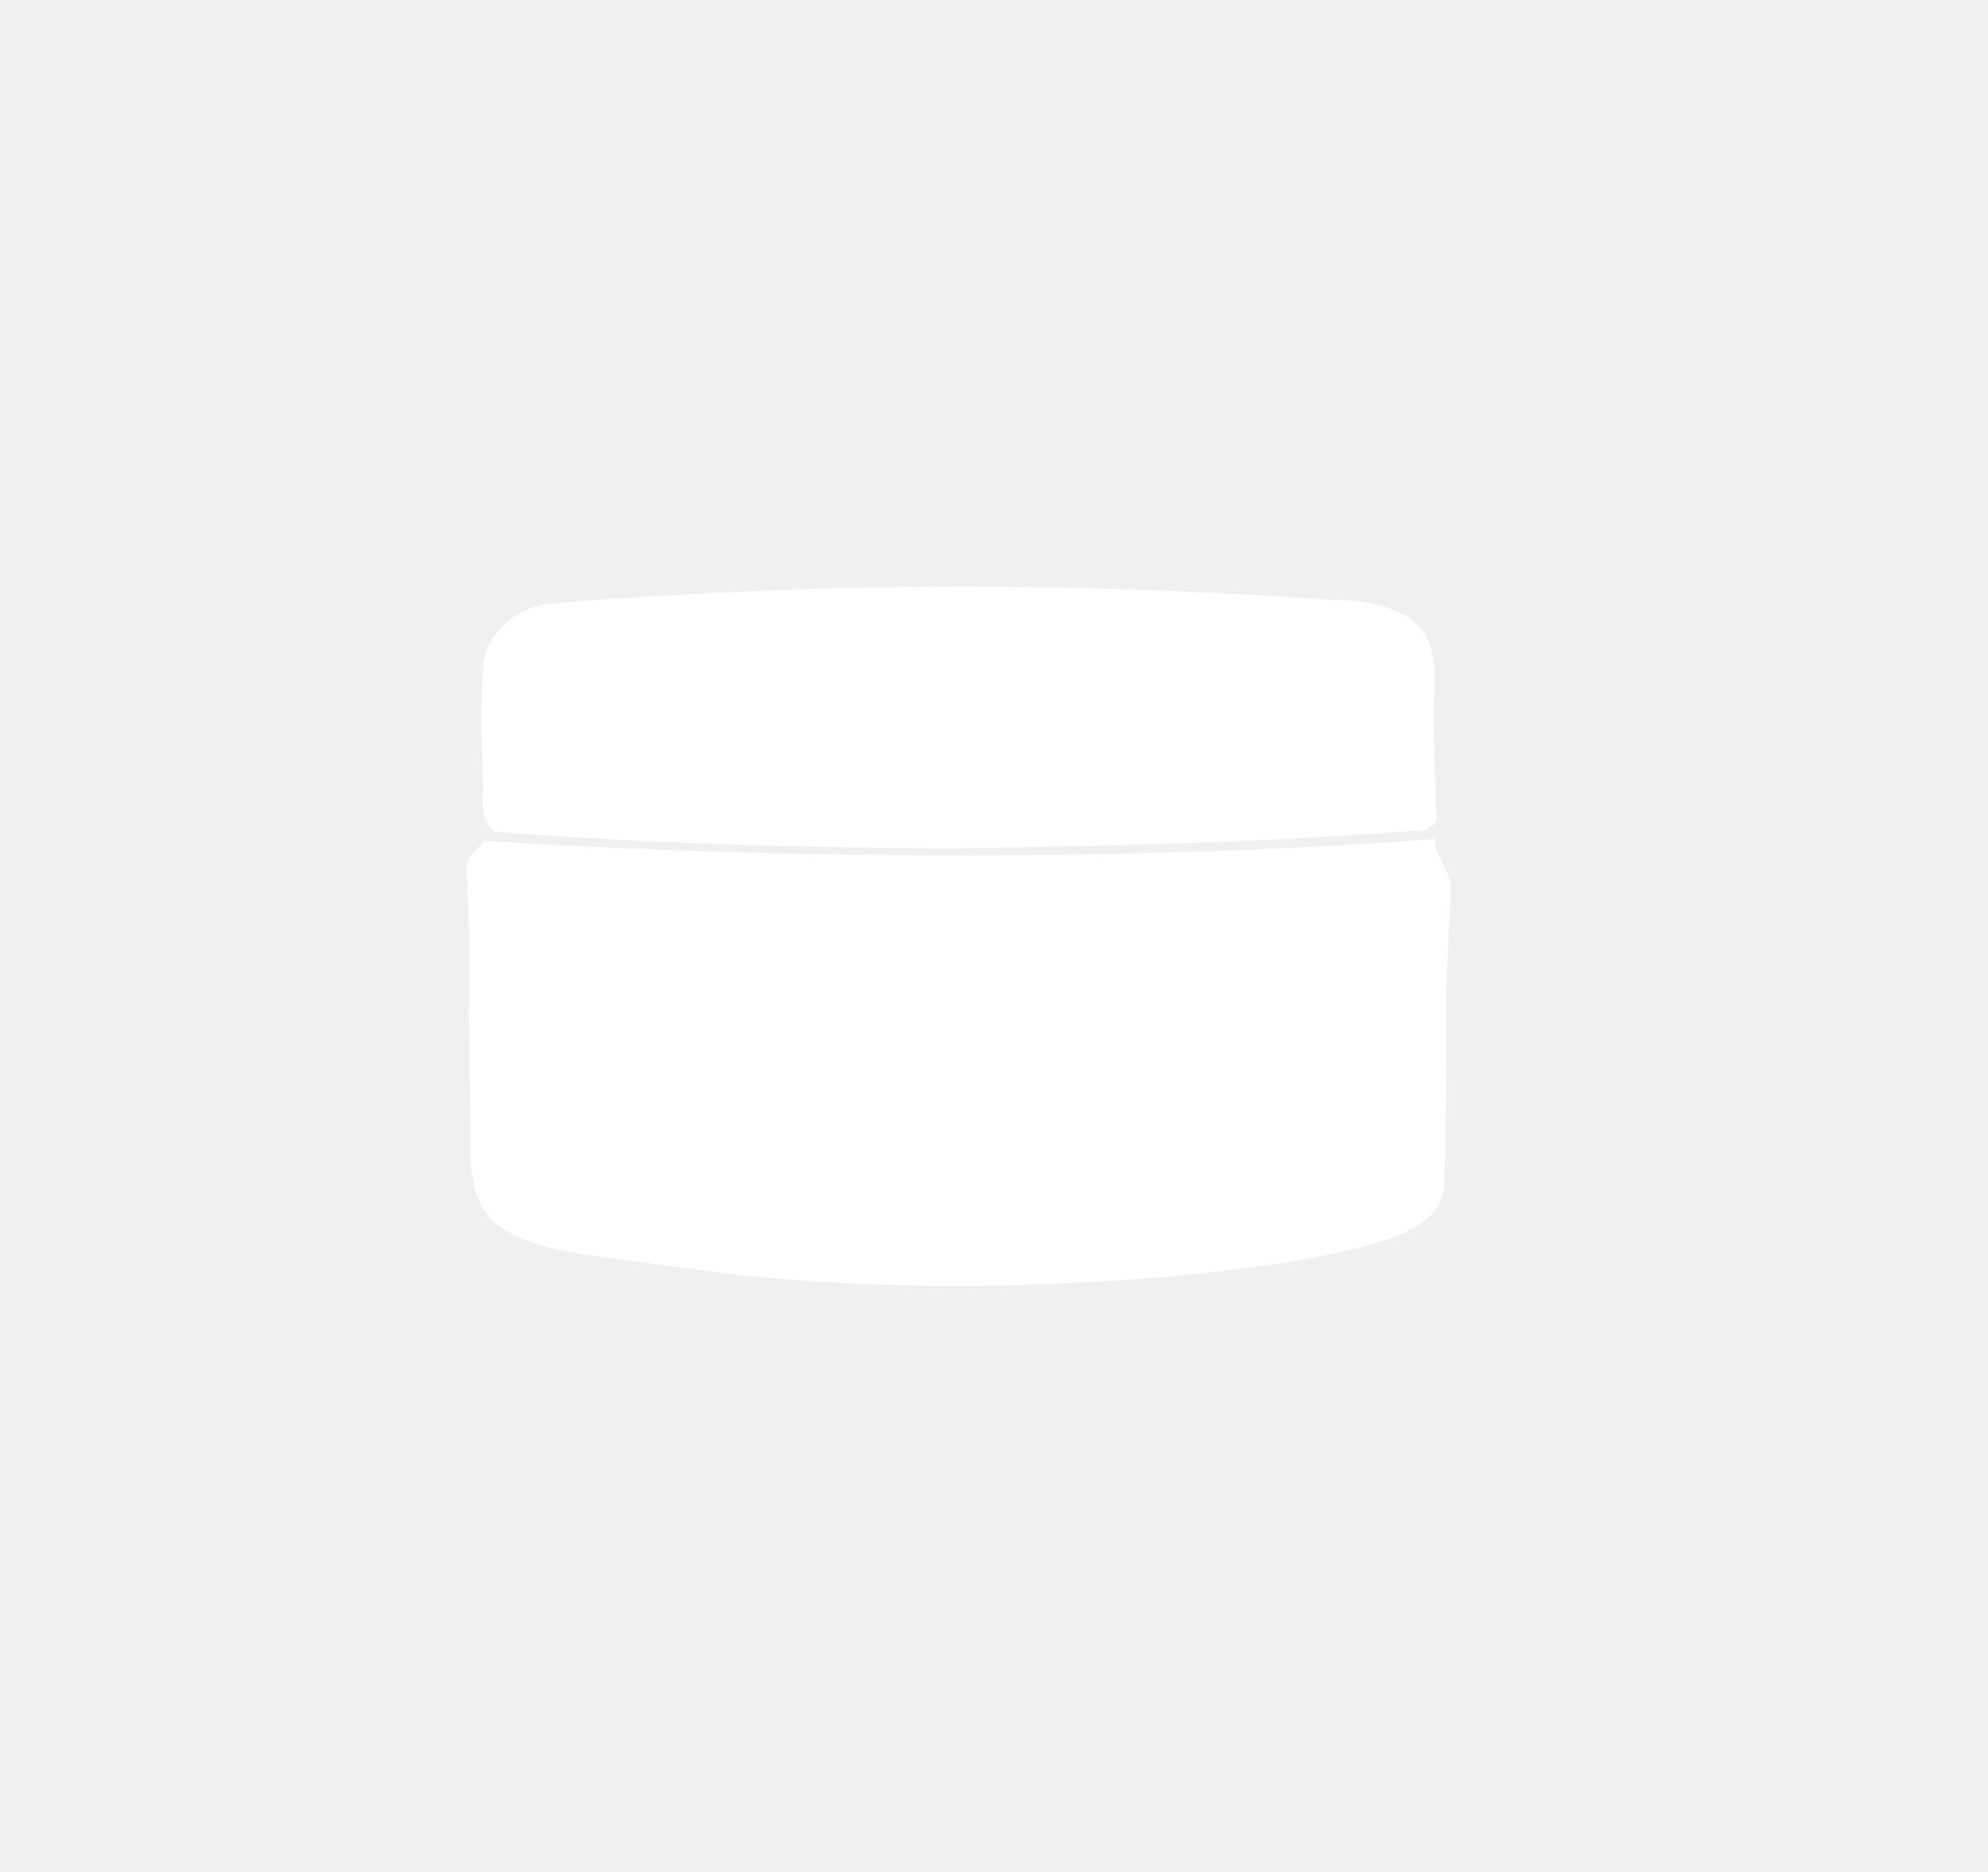
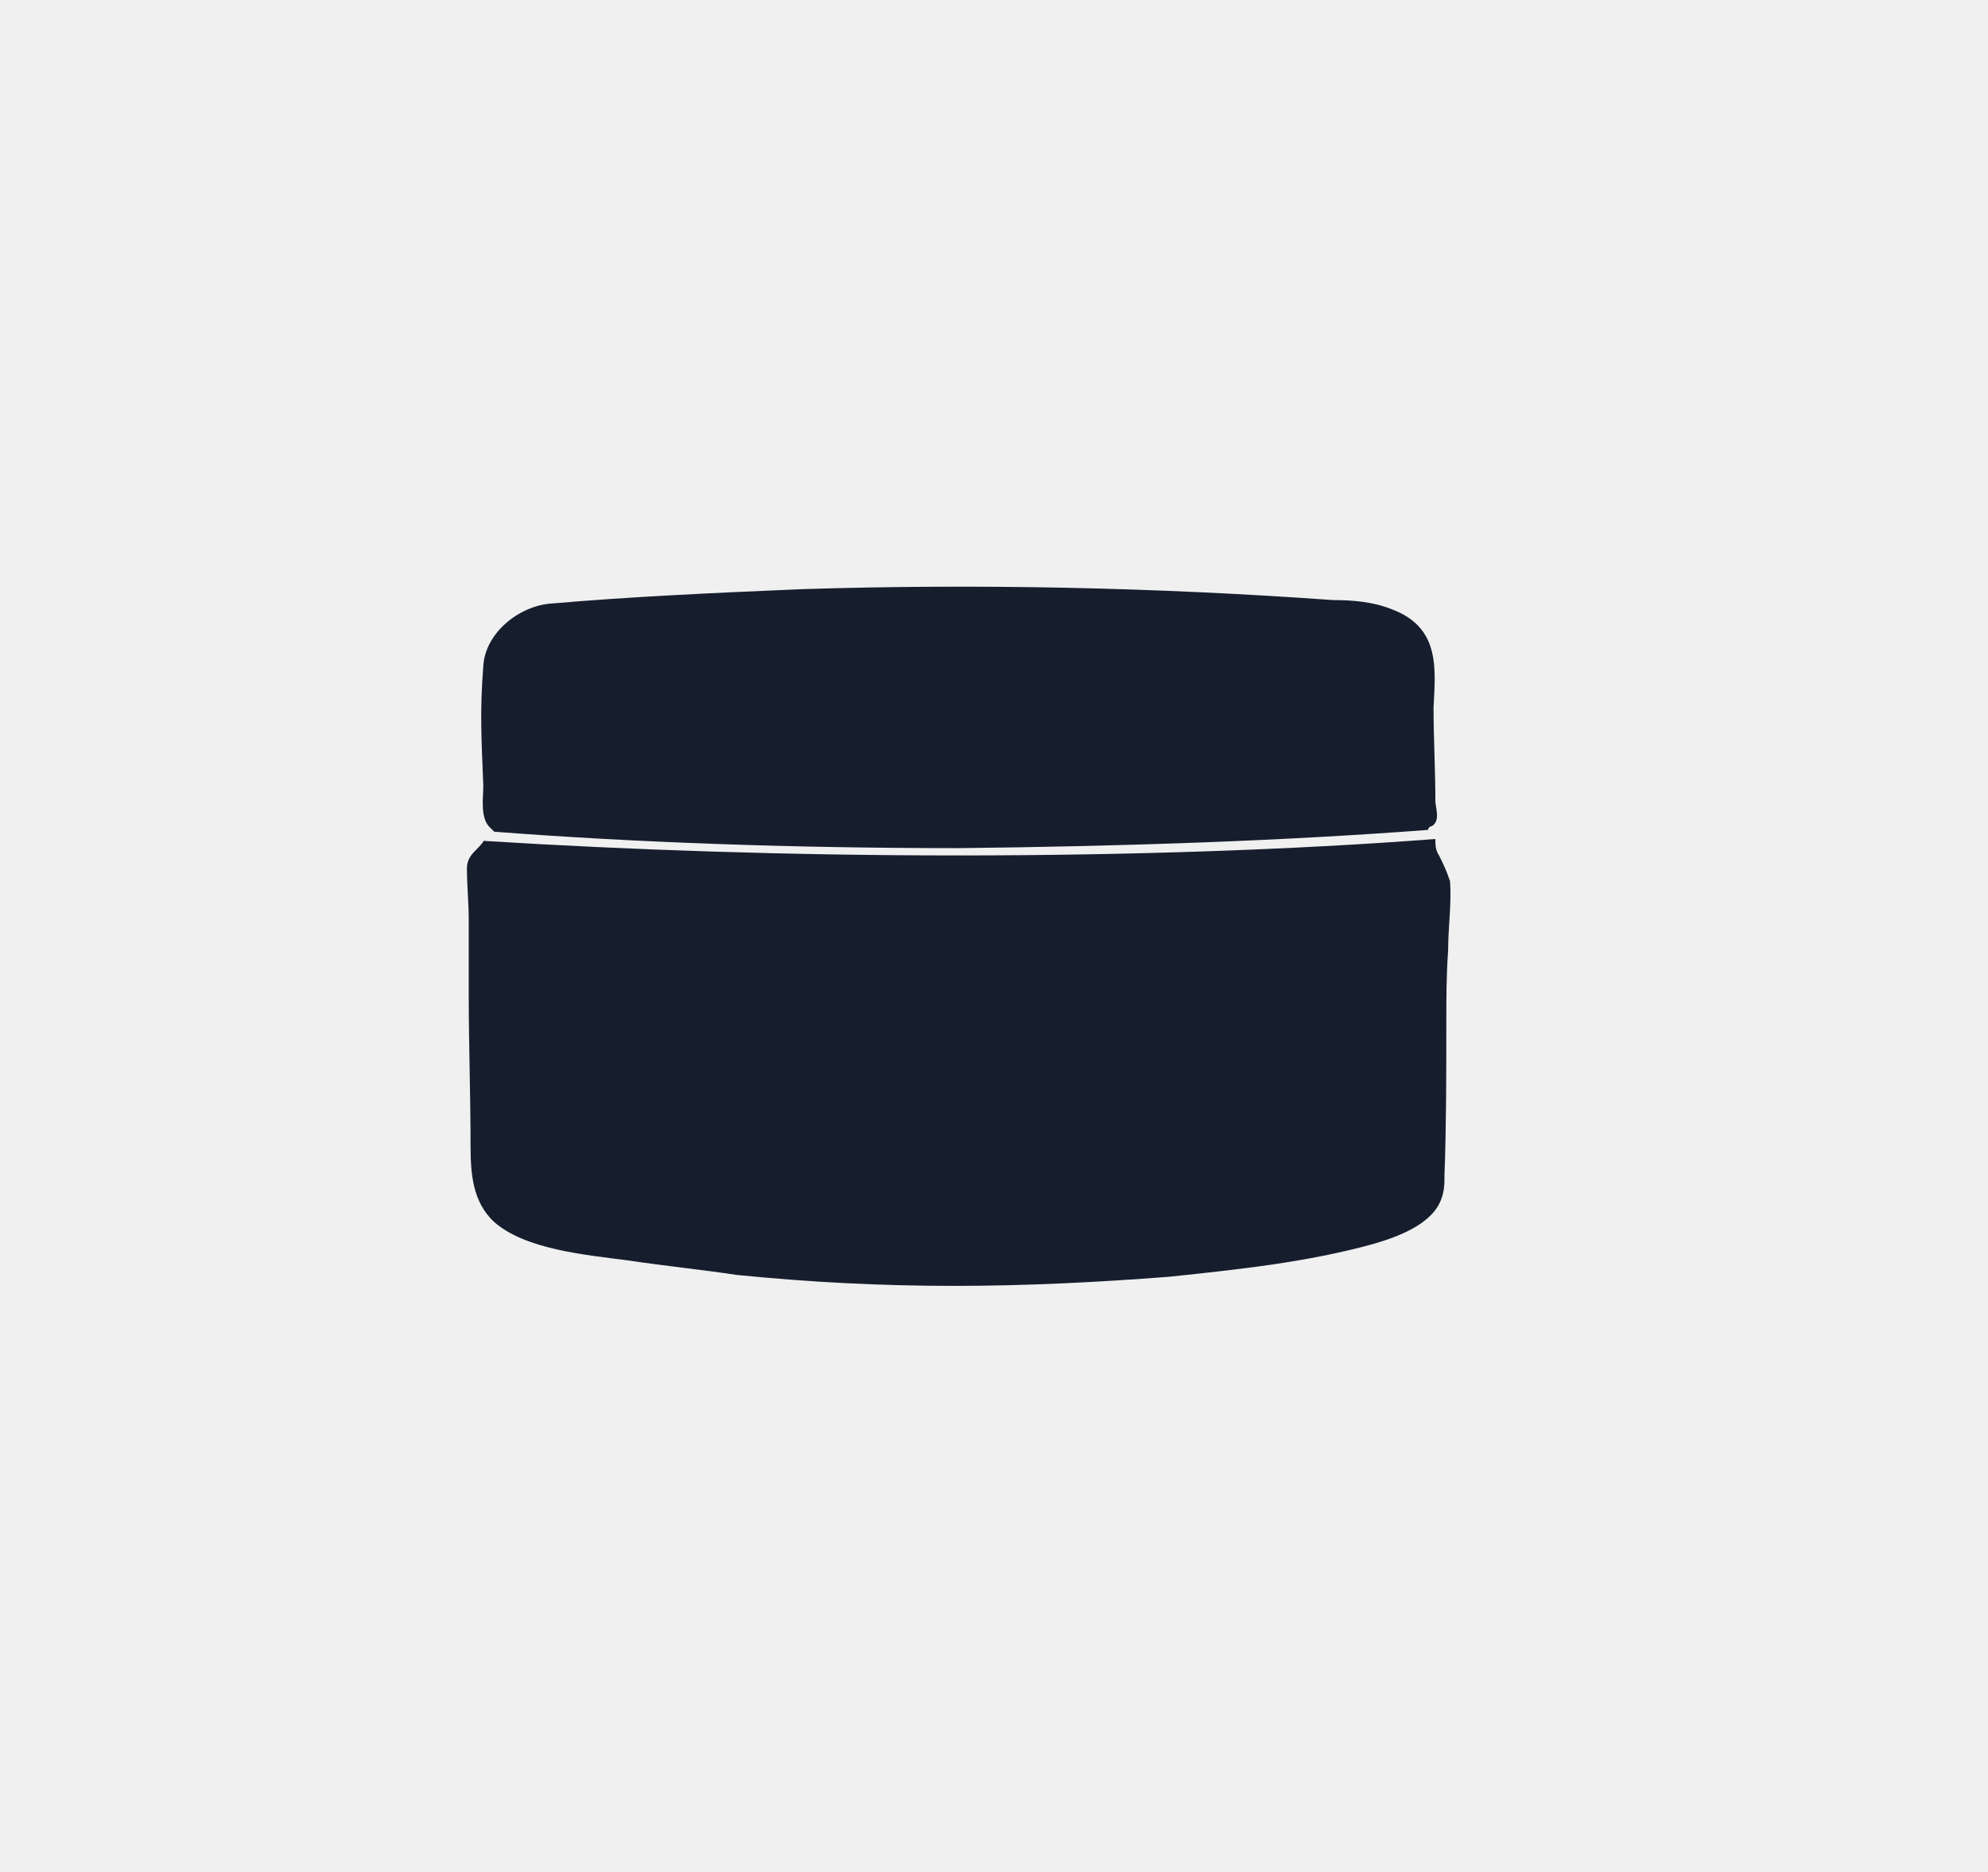
<svg xmlns="http://www.w3.org/2000/svg" version="1.1" id="Camada_1" x="0px" y="0px" viewBox="0 0 109 102.6" style="enable-background:new 0 0 109 102.6;" xml:space="preserve">
  <style type="text/css">
- 	.st0{fill:#FFFFFF;}
+ 	.st0{fill:#161E2E;}
</style>
  <g>
    <path class="st0" d="M78.3,45.5c0-0.1,0.1-0.2,0.2-0.2c0.5-0.3,0.2-1,0.2-1.4c0-1.7-0.1-3.4-0.1-5.1c0.1-2.1,0.4-4.4-2.3-5.4   c-1-0.4-2.1-0.5-3.2-0.5C63.3,32.2,53.6,32,44,32.3c-4.7,0.2-9.3,0.4-13.9,0.8c-1.8,0.2-3.5,1.7-3.6,3.4c-0.2,2.6-0.1,4,0,6.6   c0,0.6-0.2,1.8,0.4,2.3c0.1,0.1,0.2,0.2,0.2,0.2c7.8,0.6,16.5,0.9,25.5,0.9C61.7,46.4,70.4,46.1,78.3,45.5z" />
    <path class="st0" d="M78.9,46.9c-0.2-0.3-0.2-0.6-0.2-0.9c-7.9,0.6-16.9,0.9-26.2,0.9c-9.2,0-18-0.3-26-0.8c0.1,0-0.5,0.6-0.5,0.6   c-0.2,0.2-0.4,0.5-0.4,0.9c0,0.9,0.1,1.9,0.1,2.8c0,1.4,0,2.7,0,4.1c0,2.7,0.1,5.6,0.1,8.3c0,1.5,0.1,3.1,1.3,4.2   c1.7,1.5,5,1.8,7.3,2.1c2,0.3,4,0.5,6,0.8c4,0.4,7.9,0.6,11.9,0.6s7.9-0.2,11.8-0.5c3.8-0.4,7.6-0.8,11.2-1.8   c1.4-0.4,3.2-1.1,3.7-2.4c0.2-0.5,0.2-0.9,0.2-1.4c0.1-2.7,0.1-5.5,0.1-8.2c0-1.4,0-2.7,0.1-4.1c0-1.3,0.2-2.6,0.1-3.8   C79.3,47.7,79.1,47.3,78.9,46.9z" />
  </g>
</svg>
